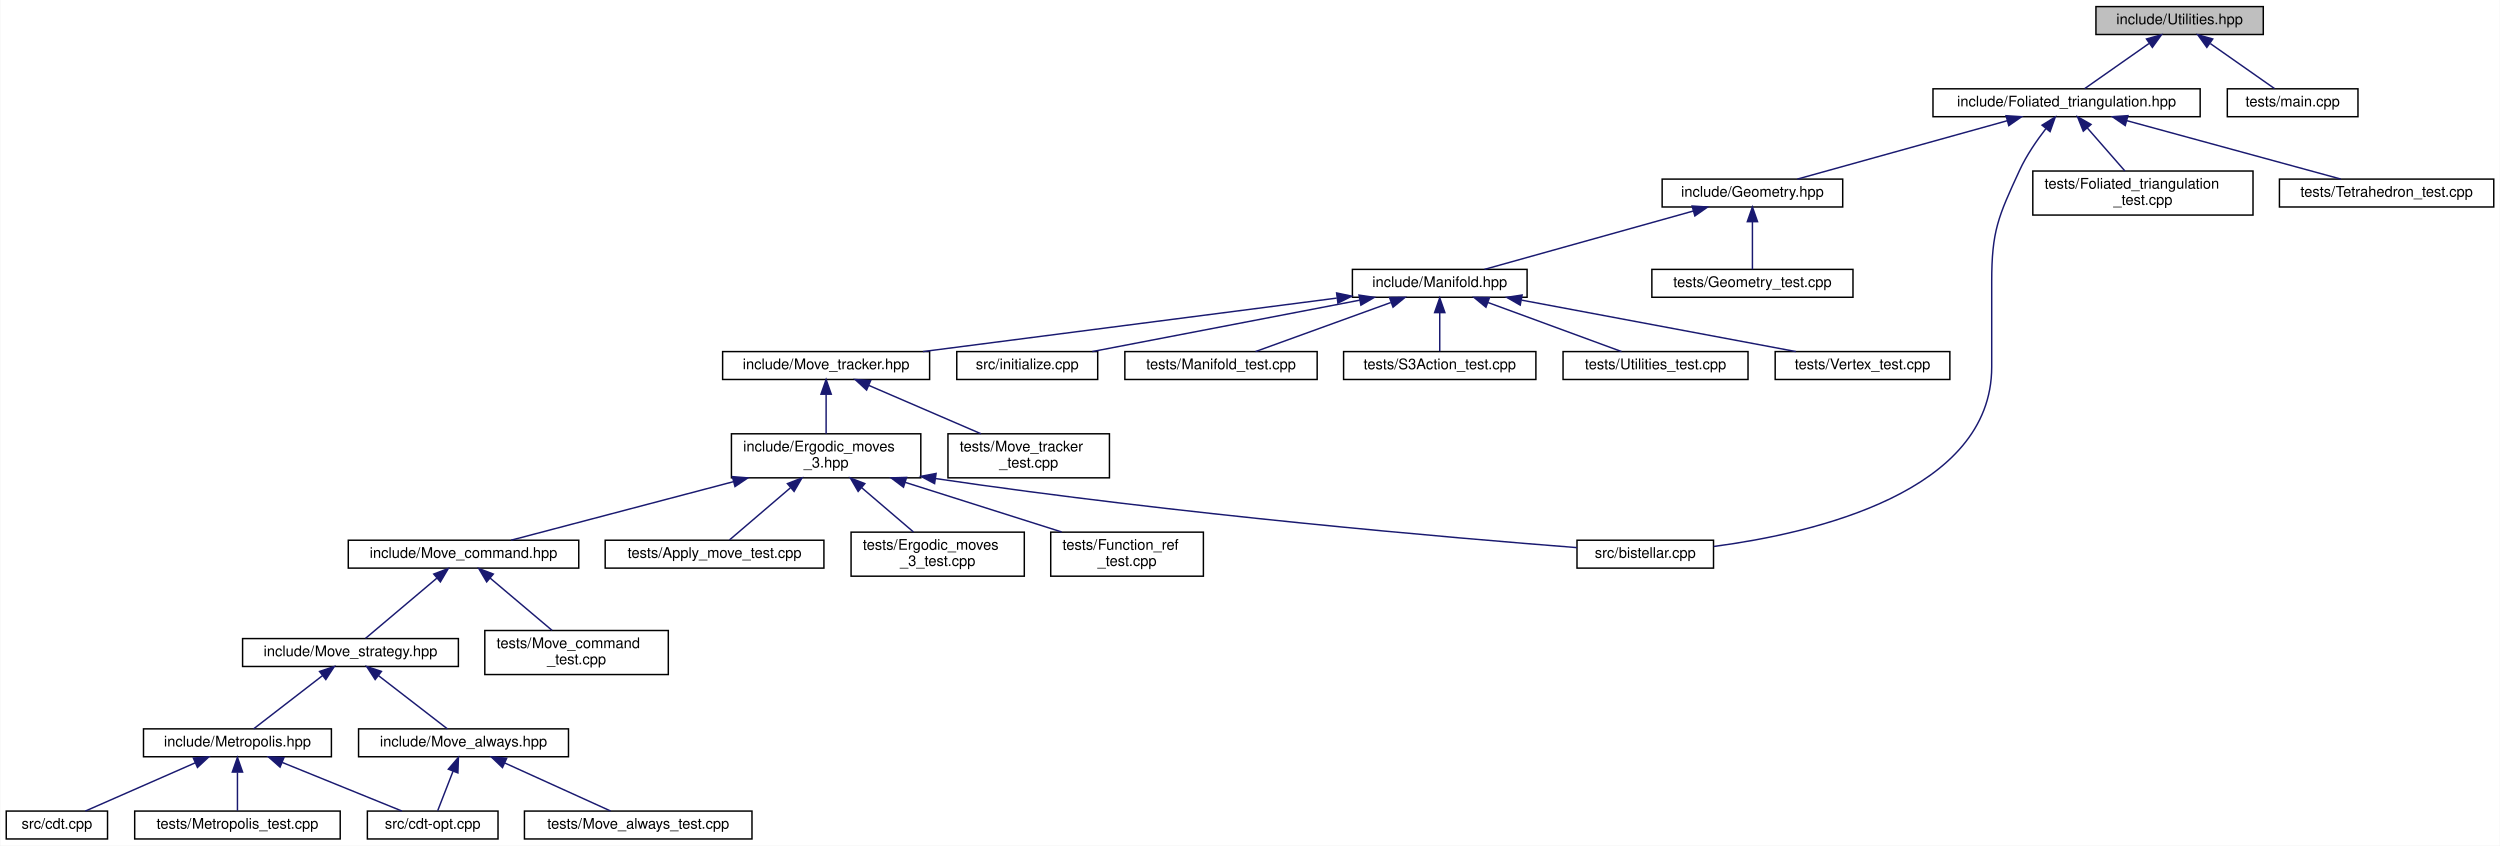
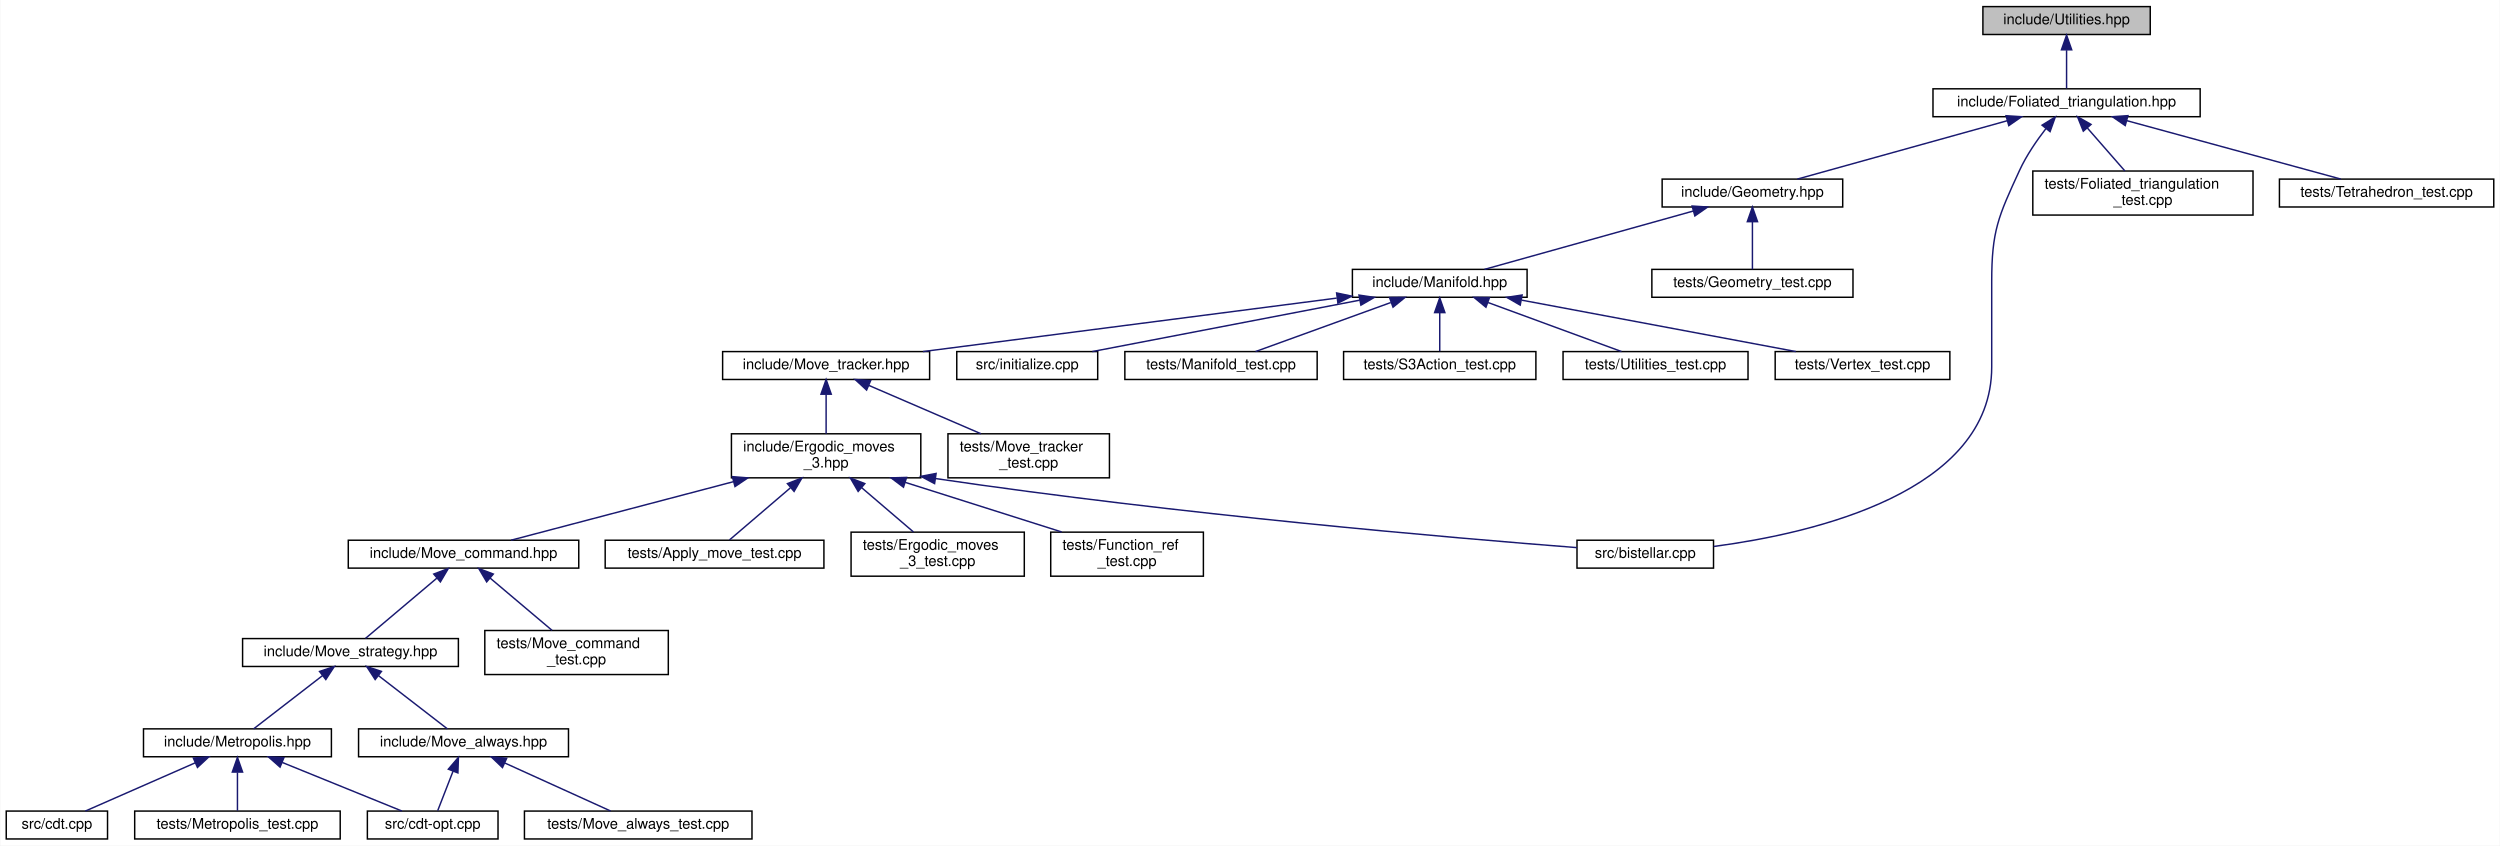
<svg xmlns="http://www.w3.org/2000/svg" xmlns:xlink="http://www.w3.org/1999/xlink" width="1703pt" height="576pt" viewBox="0.00 0.00 1702.50 576.00">
  <g id="graph0" class="graph" transform="scale(1 1) rotate(0) translate(4 572)">
    <polygon fill="white" stroke="transparent" points="-4,4 -4,-572 1698.5,-572 1698.5,4 -4,4" />
    <g id="node1" class="node">
      <g id="a_node1">
        <a xlink:title="Utility functions.">
-           <polygon fill="#bfbfbf" stroke="black" points="1423.5,-548.5 1423.5,-567.5 1537.5,-567.5 1537.5,-548.5 1423.5,-548.5" />
-           <text text-anchor="middle" x="1480.5" y="-555.5" font-family="Helvetica,sans-Serif" font-size="10.00">include/Utilities.hpp</text>
+           <polygon fill="#bfbfbf" stroke="black" points="1346.5,-548.5 1346.5,-567.5 1460.5,-567.5 1460.5,-548.5 1346.5,-548.5" />
+           <text text-anchor="middle" x="1403.5" y="-555.5" font-family="Helvetica,sans-Serif" font-size="10.00">include/Utilities.hpp</text>
        </a>
      </g>
    </g>
    <g id="node2" class="node">
      <g id="a_node2">
        <a xlink:href="_foliated__triangulation_8hpp.html" target="_top" xlink:title="Create foliated spherical triangulations.">
          <polygon fill="white" stroke="black" points="1312.5,-492.5 1312.5,-511.5 1494.5,-511.5 1494.5,-492.5 1312.5,-492.5" />
          <text text-anchor="middle" x="1403.5" y="-499.5" font-family="Helvetica,sans-Serif" font-size="10.00">include/Foliated_triangulation.hpp</text>
        </a>
      </g>
    </g>
    <g id="edge1" class="edge">
-       <path fill="none" stroke="midnightblue" d="M1459.6,-542.34C1445.59,-532.52 1427.62,-519.91 1415.84,-511.65" />
-       <polygon fill="midnightblue" stroke="midnightblue" points="1457.93,-545.45 1468.13,-548.32 1461.95,-539.72 1457.93,-545.45" />
-     </g>
-     <g id="node29" class="node">
-       <g id="a_node29">
-         <a xlink:href="main_8cpp.html" target="_top" xlink:title="Catch test driver.">
-           <polygon fill="white" stroke="black" points="1513,-492.5 1513,-511.5 1602,-511.5 1602,-492.5 1513,-492.5" />
-           <text text-anchor="middle" x="1557.5" y="-499.5" font-family="Helvetica,sans-Serif" font-size="10.00">tests/main.cpp</text>
-         </a>
-       </g>
-     </g>
-     <g id="edge30" class="edge">
-       <path fill="none" stroke="midnightblue" d="M1501.4,-542.34C1515.41,-532.52 1533.38,-519.91 1545.16,-511.65" />
-       <polygon fill="midnightblue" stroke="midnightblue" points="1499.05,-539.72 1492.87,-548.32 1503.07,-545.45 1499.05,-539.72" />
+       <path fill="none" stroke="midnightblue" d="M1403.5,-537.8C1403.5,-528.91 1403.5,-518.78 1403.5,-511.75" />
+       <polygon fill="midnightblue" stroke="midnightblue" points="1400,-538.08 1403.5,-548.08 1407,-538.08 1400,-538.08" />
    </g>
    <g id="node3" class="node">
      <g id="a_node3">
        <a xlink:href="_geometry_8hpp.html" target="_top" xlink:title="Geometric quantities of Manifold used by MoveAlgorithm.">
          <polygon fill="white" stroke="black" points="1128,-431 1128,-450 1251,-450 1251,-431 1128,-431" />
          <text text-anchor="middle" x="1189.5" y="-438" font-family="Helvetica,sans-Serif" font-size="10.00">include/Geometry.hpp</text>
        </a>
      </g>
    </g>
    <g id="edge2" class="edge">
      <path fill="none" stroke="midnightblue" d="M1363.04,-489.75C1321.46,-478.19 1257.66,-460.45 1220.1,-450.01" />
      <polygon fill="midnightblue" stroke="midnightblue" points="1362.27,-493.17 1372.84,-492.48 1364.14,-486.42 1362.27,-493.17" />
    </g>
    <g id="node16" class="node">
      <g id="a_node16">
        <a xlink:href="bistellar_8cpp.html" target="_top" xlink:title="Example bistellar fip.">
          <polygon fill="white" stroke="black" points="1070,-185 1070,-204 1163,-204 1163,-185 1070,-185" />
          <text text-anchor="middle" x="1116.5" y="-192" font-family="Helvetica,sans-Serif" font-size="10.00">src/bistellar.cpp</text>
        </a>
      </g>
    </g>
    <g id="edge27" class="edge">
      <path fill="none" stroke="midnightblue" d="M1389.44,-484.41C1383.16,-476.29 1376.15,-466.1 1371.5,-456 1356.94,-424.37 1352.5,-414.82 1352.5,-380 1352.5,-380 1352.5,-380 1352.5,-322 1352.5,-236.93 1231.9,-208.84 1163.13,-199.74" />
      <polygon fill="midnightblue" stroke="midnightblue" points="1386.8,-486.73 1395.81,-492.31 1392.25,-482.33 1386.8,-486.73" />
    </g>
    <g id="node27" class="node">
      <g id="a_node27">
        <a xlink:href="_foliated__triangulation__test_8cpp.html" target="_top" xlink:title="Tests for foliated triangulations.">
          <polygon fill="white" stroke="black" points="1380.5,-425.5 1380.5,-455.5 1530.5,-455.5 1530.5,-425.5 1380.5,-425.5" />
          <text text-anchor="start" x="1388.5" y="-443.5" font-family="Helvetica,sans-Serif" font-size="10.00">tests/Foliated_triangulation</text>
          <text text-anchor="middle" x="1455.5" y="-432.5" font-family="Helvetica,sans-Serif" font-size="10.00">_test.cpp</text>
        </a>
      </g>
    </g>
    <g id="edge28" class="edge">
      <path fill="none" stroke="midnightblue" d="M1417.65,-484.81C1425.66,-475.65 1435.57,-464.3 1443.24,-455.52" />
      <polygon fill="midnightblue" stroke="midnightblue" points="1414.9,-482.64 1410.95,-492.48 1420.17,-487.25 1414.9,-482.64" />
    </g>
    <g id="node28" class="node">
      <g id="a_node28">
        <a xlink:href="_tetrahedron__test_8cpp.html" target="_top" xlink:title="Tests for 3D triangulated and foliated tetrahedrons.">
          <polygon fill="white" stroke="black" points="1548.5,-431 1548.5,-450 1694.5,-450 1694.5,-431 1548.5,-431" />
          <text text-anchor="middle" x="1621.5" y="-438" font-family="Helvetica,sans-Serif" font-size="10.00">tests/Tetrahedron_test.cpp</text>
        </a>
      </g>
    </g>
    <g id="edge29" class="edge">
      <path fill="none" stroke="midnightblue" d="M1444.45,-489.82C1486.8,-478.26 1551.98,-460.47 1590.32,-450.01" />
      <polygon fill="midnightblue" stroke="midnightblue" points="1443.46,-486.47 1434.73,-492.48 1445.3,-493.22 1443.46,-486.47" />
    </g>
    <g id="node4" class="node">
      <g id="a_node4">
        <a xlink:href="_manifold_8hpp.html" target="_top" xlink:title="Data structures for manifolds.">
          <polygon fill="white" stroke="black" points="917,-369.5 917,-388.5 1036,-388.5 1036,-369.5 917,-369.5" />
          <text text-anchor="middle" x="976.5" y="-376.5" font-family="Helvetica,sans-Serif" font-size="10.00">include/Manifold.hpp</text>
        </a>
      </g>
    </g>
    <g id="edge3" class="edge">
      <path fill="none" stroke="midnightblue" d="M1149.22,-428.25C1107.84,-416.69 1044.34,-398.95 1006.96,-388.51" />
      <polygon fill="midnightblue" stroke="midnightblue" points="1148.41,-431.66 1158.98,-430.98 1150.29,-424.91 1148.41,-431.66" />
    </g>
    <g id="node26" class="node">
      <g id="a_node26">
        <a xlink:href="_geometry__test_8cpp.html" target="_top" xlink:title="Tests of new geometry data structure.">
          <polygon fill="white" stroke="black" points="1121,-369.5 1121,-388.5 1258,-388.5 1258,-369.5 1121,-369.5" />
          <text text-anchor="middle" x="1189.5" y="-376.5" font-family="Helvetica,sans-Serif" font-size="10.00">tests/Geometry_test.cpp</text>
        </a>
      </g>
    </g>
    <g id="edge26" class="edge">
      <path fill="none" stroke="midnightblue" d="M1189.5,-420.82C1189.5,-410 1189.5,-396.9 1189.5,-388.51" />
      <polygon fill="midnightblue" stroke="midnightblue" points="1186,-420.98 1189.5,-430.98 1193,-420.98 1186,-420.98" />
    </g>
    <g id="node5" class="node">
      <g id="a_node5">
        <a xlink:href="_move__tracker_8hpp.html" target="_top" xlink:title="Track ergodic moves.">
          <polygon fill="white" stroke="black" points="488,-313.5 488,-332.5 629,-332.5 629,-313.5 488,-313.5" />
          <text text-anchor="middle" x="558.5" y="-320.5" font-family="Helvetica,sans-Serif" font-size="10.00">include/Move_tracker.hpp</text>
        </a>
      </g>
    </g>
    <g id="edge4" class="edge">
      <path fill="none" stroke="midnightblue" d="M906.32,-368.93C827.73,-358.78 701.33,-342.45 624.48,-332.52" />
      <polygon fill="midnightblue" stroke="midnightblue" points="906.24,-372.45 916.61,-370.26 907.14,-365.51 906.24,-372.45" />
    </g>
    <g id="node21" class="node">
      <g id="a_node21">
        <a xlink:href="initialize_8cpp.html" target="_top" xlink:title="Generates initial spacetimes.">
          <polygon fill="white" stroke="black" points="647.5,-313.5 647.5,-332.5 743.5,-332.5 743.5,-313.5 647.5,-313.5" />
          <text text-anchor="middle" x="695.5" y="-320.5" font-family="Helvetica,sans-Serif" font-size="10.00">src/initialize.cpp</text>
        </a>
      </g>
    </g>
    <g id="edge21" class="edge">
      <path fill="none" stroke="midnightblue" d="M922.05,-367.54C868.95,-357.33 789.16,-342 739.82,-332.52" />
      <polygon fill="midnightblue" stroke="midnightblue" points="921.49,-370.99 931.97,-369.44 922.81,-364.12 921.49,-370.99" />
    </g>
    <g id="node22" class="node">
      <g id="a_node22">
        <a xlink:href="_manifold__test_8cpp.html" target="_top" xlink:title="Tests of new manifold data structure.">
          <polygon fill="white" stroke="black" points="762,-313.5 762,-332.5 893,-332.5 893,-313.5 762,-313.5" />
          <text text-anchor="middle" x="827.5" y="-320.5" font-family="Helvetica,sans-Serif" font-size="10.00">tests/Manifold_test.cpp</text>
        </a>
      </g>
    </g>
    <g id="edge22" class="edge">
      <path fill="none" stroke="midnightblue" d="M943.13,-365.91C915.12,-355.75 875.8,-341.51 851,-332.52" />
      <polygon fill="midnightblue" stroke="midnightblue" points="942.3,-369.33 952.89,-369.44 944.68,-362.75 942.3,-369.33" />
    </g>
    <g id="node23" class="node">
      <g id="a_node23">
        <a xlink:href="_s3_action__test_8cpp.html" target="_top" xlink:title="Tests for the S3 action functions.">
          <polygon fill="white" stroke="black" points="911,-313.5 911,-332.5 1042,-332.5 1042,-313.5 911,-313.5" />
          <text text-anchor="middle" x="976.5" y="-320.5" font-family="Helvetica,sans-Serif" font-size="10.00">tests/S3Action_test.cpp</text>
        </a>
      </g>
    </g>
    <g id="edge23" class="edge">
      <path fill="none" stroke="midnightblue" d="M976.5,-358.8C976.5,-349.91 976.5,-339.78 976.5,-332.75" />
      <polygon fill="midnightblue" stroke="midnightblue" points="973,-359.08 976.5,-369.08 980,-359.08 973,-359.08" />
    </g>
    <g id="node24" class="node">
      <g id="a_node24">
        <a xlink:href="_utilities__test_8cpp.html" target="_top" xlink:title="Tests on utility functions.">
          <polygon fill="white" stroke="black" points="1060.5,-313.5 1060.5,-332.5 1186.5,-332.5 1186.5,-313.5 1060.5,-313.5" />
          <text text-anchor="middle" x="1123.5" y="-320.5" font-family="Helvetica,sans-Serif" font-size="10.00">tests/Utilities_test.cpp</text>
        </a>
      </g>
    </g>
    <g id="edge24" class="edge">
      <path fill="none" stroke="midnightblue" d="M1009.42,-365.91C1037.06,-355.75 1075.84,-341.51 1100.32,-332.52" />
      <polygon fill="midnightblue" stroke="midnightblue" points="1007.97,-362.71 999.79,-369.44 1010.39,-369.28 1007.97,-362.71" />
    </g>
    <g id="node25" class="node">
      <g id="a_node25">
        <a xlink:href="_vertex__test_8cpp.html" target="_top" xlink:title="Tests on points and vertices in foliated Delaunay triangulations.">
          <polygon fill="white" stroke="black" points="1205,-313.5 1205,-332.5 1324,-332.5 1324,-313.5 1205,-313.5" />
          <text text-anchor="middle" x="1264.5" y="-320.5" font-family="Helvetica,sans-Serif" font-size="10.00">tests/Vertex_test.cpp</text>
        </a>
      </g>
    </g>
    <g id="edge25" class="edge">
      <path fill="none" stroke="midnightblue" d="M1032.3,-367.54C1086.73,-357.33 1168.5,-342 1219.08,-332.52" />
      <polygon fill="midnightblue" stroke="midnightblue" points="1031.32,-364.16 1022.13,-369.44 1032.61,-371.04 1031.32,-364.16" />
    </g>
    <g id="node6" class="node">
      <g id="a_node6">
        <a xlink:href="_ergodic__moves__3_8hpp.html" target="_top" xlink:title="Pachner moves on 2+1 dimensional foliated Delaunay triangulations.">
          <polygon fill="white" stroke="black" points="494,-246.5 494,-276.5 623,-276.5 623,-246.5 494,-246.5" />
          <text text-anchor="start" x="502" y="-264.5" font-family="Helvetica,sans-Serif" font-size="10.00">include/Ergodic_moves</text>
          <text text-anchor="middle" x="558.5" y="-253.5" font-family="Helvetica,sans-Serif" font-size="10.00">_3.hpp</text>
        </a>
      </g>
    </g>
    <g id="edge5" class="edge">
      <path fill="none" stroke="midnightblue" d="M558.5,-303.23C558.5,-294.59 558.5,-284.5 558.5,-276.52" />
      <polygon fill="midnightblue" stroke="midnightblue" points="555,-303.48 558.5,-313.48 562,-303.48 555,-303.48" />
    </g>
    <g id="node20" class="node">
      <g id="a_node20">
        <a xlink:href="_move__tracker__test_8cpp.html" target="_top" xlink:title="Tests of MoveTracker, that is, that moves are tracked properly.">
          <polygon fill="white" stroke="black" points="641.5,-246.5 641.5,-276.5 751.5,-276.5 751.5,-246.5 641.5,-246.5" />
          <text text-anchor="start" x="649.5" y="-264.5" font-family="Helvetica,sans-Serif" font-size="10.00">tests/Move_tracker</text>
          <text text-anchor="middle" x="696.5" y="-253.5" font-family="Helvetica,sans-Serif" font-size="10.00">_test.cpp</text>
        </a>
      </g>
    </g>
    <g id="edge20" class="edge">
      <path fill="none" stroke="midnightblue" d="M587.58,-309.46C609.94,-299.82 640.81,-286.51 663.98,-276.52" />
      <polygon fill="midnightblue" stroke="midnightblue" points="586.07,-306.3 578.27,-313.48 588.84,-312.73 586.07,-306.3" />
    </g>
    <g id="node7" class="node">
      <g id="a_node7">
        <a xlink:href="_move__command_8hpp.html" target="_top" xlink:title="Do ergodic moves using the Command pattern.">
          <polygon fill="white" stroke="black" points="233,-185 233,-204 390,-204 390,-185 233,-185" />
          <text text-anchor="middle" x="311.5" y="-192" font-family="Helvetica,sans-Serif" font-size="10.00">include/Move_command.hpp</text>
        </a>
      </g>
    </g>
    <g id="edge6" class="edge">
      <path fill="none" stroke="midnightblue" d="M495.46,-243.91C447.09,-231.18 382.28,-214.13 343.91,-204.03" />
      <polygon fill="midnightblue" stroke="midnightblue" points="494.65,-247.32 505.21,-246.48 496.43,-240.55 494.65,-247.32" />
    </g>
    <g id="edge16" class="edge">
      <path fill="none" stroke="midnightblue" d="M632.96,-246.02C799.72,-221.42 985.15,-205.57 1069.94,-198.96" />
      <polygon fill="midnightblue" stroke="midnightblue" points="632.39,-242.57 623.01,-247.51 633.42,-249.49 632.39,-242.57" />
    </g>
    <g id="node17" class="node">
      <g id="a_node17">
        <a xlink:href="_apply__move__test_8cpp.html" target="_top" xlink:title="Applying ergodic moves to manifolds.">
          <polygon fill="white" stroke="black" points="408,-185 408,-204 557,-204 557,-185 408,-185" />
          <text text-anchor="middle" x="482.5" y="-192" font-family="Helvetica,sans-Serif" font-size="10.00">tests/Apply_move_test.cpp</text>
        </a>
      </g>
    </g>
    <g id="edge17" class="edge">
      <path fill="none" stroke="midnightblue" d="M534.15,-239.67C520.11,-227.67 503.22,-213.22 492.67,-204.19" />
      <polygon fill="midnightblue" stroke="midnightblue" points="532.13,-242.56 542.01,-246.4 536.68,-237.24 532.13,-242.56" />
    </g>
    <g id="node18" class="node">
      <g id="a_node18">
        <a xlink:href="_ergodic__moves__3__test_8cpp.html" target="_top" xlink:title="Tests for ergodic moves on foliated triangulations.">
          <polygon fill="white" stroke="black" points="575.5,-179.5 575.5,-209.5 693.5,-209.5 693.5,-179.5 575.5,-179.5" />
          <text text-anchor="start" x="583.5" y="-197.5" font-family="Helvetica,sans-Serif" font-size="10.00">tests/Ergodic_moves</text>
          <text text-anchor="middle" x="634.5" y="-186.5" font-family="Helvetica,sans-Serif" font-size="10.00">_3_test.cpp</text>
        </a>
      </g>
    </g>
    <g id="edge18" class="edge">
      <path fill="none" stroke="midnightblue" d="M582.61,-239.88C594.16,-230.01 607.69,-218.43 618.04,-209.58" />
      <polygon fill="midnightblue" stroke="midnightblue" points="580.32,-237.24 574.99,-246.4 584.87,-242.56 580.32,-237.24" />
    </g>
    <g id="node19" class="node">
      <g id="a_node19">
        <a xlink:href="_function__ref__test_8cpp.html" target="_top" xlink:title="Tests on function pointers, lambdas, and function_refs.">
          <polygon fill="white" stroke="black" points="711.5,-179.5 711.5,-209.5 815.5,-209.5 815.5,-179.5 711.5,-179.5" />
          <text text-anchor="start" x="719.5" y="-197.5" font-family="Helvetica,sans-Serif" font-size="10.00">tests/Function_ref</text>
          <text text-anchor="middle" x="763.5" y="-186.5" font-family="Helvetica,sans-Serif" font-size="10.00">_test.cpp</text>
        </a>
      </g>
    </g>
    <g id="edge19" class="edge">
      <path fill="none" stroke="midnightblue" d="M612.29,-243.44C645.52,-232.91 687.65,-219.55 719,-209.61" />
      <polygon fill="midnightblue" stroke="midnightblue" points="611.2,-240.12 602.73,-246.48 613.32,-246.79 611.2,-240.12" />
    </g>
    <g id="node8" class="node">
      <g id="a_node8">
        <a xlink:href="_move__strategy_8hpp.html" target="_top" xlink:title="Template class for move algorithms (strategies) on manifolds.">
          <polygon fill="white" stroke="black" points="161,-118 161,-137 308,-137 308,-118 161,-118" />
          <text text-anchor="middle" x="234.5" y="-125" font-family="Helvetica,sans-Serif" font-size="10.00">include/Move_strategy.hpp</text>
        </a>
      </g>
    </g>
    <g id="edge7" class="edge">
      <path fill="none" stroke="midnightblue" d="M293.39,-178.21C278.22,-165.41 257.11,-147.59 244.72,-137.13" />
      <polygon fill="midnightblue" stroke="midnightblue" points="291.22,-180.96 301.12,-184.73 295.73,-175.61 291.22,-180.96" />
    </g>
    <g id="node15" class="node">
      <g id="a_node15">
        <a xlink:href="_move__command__test_8cpp.html" target="_top" xlink:title="Tests of MoveCommand, that is, that moves are handled properly.">
          <polygon fill="white" stroke="black" points="326,-112.5 326,-142.5 451,-142.5 451,-112.5 326,-112.5" />
          <text text-anchor="start" x="334" y="-130.5" font-family="Helvetica,sans-Serif" font-size="10.00">tests/Move_command</text>
          <text text-anchor="middle" x="388.5" y="-119.5" font-family="Helvetica,sans-Serif" font-size="10.00">_test.cpp</text>
        </a>
      </g>
    </g>
    <g id="edge15" class="edge">
      <path fill="none" stroke="midnightblue" d="M329.58,-178.24C342.36,-167.45 359.36,-153.1 371.81,-142.59" />
      <polygon fill="midnightblue" stroke="midnightblue" points="327.27,-175.61 321.88,-184.73 331.78,-180.96 327.27,-175.61" />
    </g>
    <g id="node9" class="node">
      <g id="a_node9">
        <a xlink:href="_metropolis_8hpp.html" target="_top" xlink:title="Perform Metropolis-Hastings algorithm on Delaunay Triangulations.">
          <polygon fill="white" stroke="black" points="93.5,-56.5 93.5,-75.5 221.5,-75.5 221.5,-56.5 93.5,-56.5" />
          <text text-anchor="middle" x="157.5" y="-63.5" font-family="Helvetica,sans-Serif" font-size="10.00">include/Metropolis.hpp</text>
        </a>
      </g>
    </g>
    <g id="edge8" class="edge">
      <path fill="none" stroke="midnightblue" d="M215.47,-111.79C200.7,-100.38 180.74,-84.96 168.51,-75.51" />
      <polygon fill="midnightblue" stroke="midnightblue" points="213.41,-114.63 223.47,-117.98 217.69,-109.09 213.41,-114.63" />
    </g>
    <g id="node13" class="node">
      <g id="a_node13">
        <a xlink:href="_move__always_8hpp.html" target="_top" xlink:title="Randomly selects moves to always perform on triangulations.">
          <polygon fill="white" stroke="black" points="240,-56.5 240,-75.5 383,-75.5 383,-56.5 240,-56.5" />
          <text text-anchor="middle" x="311.5" y="-63.5" font-family="Helvetica,sans-Serif" font-size="10.00">include/Move_always.hpp</text>
        </a>
      </g>
    </g>
    <g id="edge12" class="edge">
      <path fill="none" stroke="midnightblue" d="M253.53,-111.79C268.3,-100.38 288.26,-84.96 300.49,-75.51" />
      <polygon fill="midnightblue" stroke="midnightblue" points="251.31,-109.09 245.53,-117.98 255.59,-114.63 251.31,-109.09" />
    </g>
    <g id="node10" class="node">
      <g id="a_node10">
        <a xlink:href="cdt-opt_8cpp.html" target="_top" xlink:title="Outputs values to determine optimizations.">
          <polygon fill="white" stroke="black" points="246,-0.5 246,-19.5 335,-19.5 335,-0.5 246,-0.5" />
          <text text-anchor="middle" x="290.5" y="-7.5" font-family="Helvetica,sans-Serif" font-size="10.00">src/cdt-opt.cpp</text>
        </a>
      </g>
    </g>
    <g id="edge9" class="edge">
      <path fill="none" stroke="midnightblue" d="M187.95,-52.64C212.91,-42.5 247.58,-28.43 269.52,-19.52" />
      <polygon fill="midnightblue" stroke="midnightblue" points="186.52,-49.44 178.57,-56.44 189.16,-55.92 186.52,-49.44" />
    </g>
    <g id="node11" class="node">
      <g id="a_node11">
        <a xlink:href="cdt_8cpp.html" target="_top" xlink:title="The main executable.">
          <polygon fill="white" stroke="black" points="0,-0.5 0,-19.5 69,-19.5 69,-0.5 0,-0.5" />
          <text text-anchor="middle" x="34.5" y="-7.5" font-family="Helvetica,sans-Serif" font-size="10.00">src/cdt.cpp</text>
        </a>
      </g>
    </g>
    <g id="edge10" class="edge">
      <path fill="none" stroke="midnightblue" d="M128.73,-52.37C105.69,-42.26 74.02,-28.35 53.9,-19.52" />
      <polygon fill="midnightblue" stroke="midnightblue" points="127.45,-55.63 138.01,-56.44 130.26,-49.22 127.45,-55.63" />
    </g>
    <g id="node12" class="node">
      <g id="a_node12">
        <a xlink:href="_metropolis__test_8cpp.html" target="_top" xlink:title="Tests for the Metropolis-Hastings algorithm.">
          <polygon fill="white" stroke="black" points="87.5,-0.5 87.5,-19.5 227.5,-19.5 227.5,-0.5 87.5,-0.5" />
          <text text-anchor="middle" x="157.5" y="-7.5" font-family="Helvetica,sans-Serif" font-size="10.00">tests/Metropolis_test.cpp</text>
        </a>
      </g>
    </g>
    <g id="edge11" class="edge">
      <path fill="none" stroke="midnightblue" d="M157.5,-45.8C157.5,-36.91 157.5,-26.78 157.5,-19.75" />
      <polygon fill="midnightblue" stroke="midnightblue" points="154,-46.08 157.5,-56.08 161,-46.08 154,-46.08" />
    </g>
    <g id="edge13" class="edge">
      <path fill="none" stroke="midnightblue" d="M304.38,-46.69C300.84,-37.59 296.73,-27.01 293.9,-19.75" />
      <polygon fill="midnightblue" stroke="midnightblue" points="301.15,-48.03 308.03,-56.08 307.67,-45.49 301.15,-48.03" />
    </g>
    <g id="node14" class="node">
      <g id="a_node14">
        <a xlink:href="_move__always__test_8cpp.html" target="_top" xlink:title="Tests for the Move Always algorithm.">
          <polygon fill="white" stroke="black" points="353,-0.5 353,-19.5 508,-19.5 508,-0.5 353,-0.5" />
          <text text-anchor="middle" x="430.5" y="-7.5" font-family="Helvetica,sans-Serif" font-size="10.00">tests/Move_always_test.cpp</text>
        </a>
      </g>
    </g>
    <g id="edge14" class="edge">
      <path fill="none" stroke="midnightblue" d="M339.64,-52.23C361.9,-42.13 392.36,-28.31 411.73,-19.52" />
      <polygon fill="midnightblue" stroke="midnightblue" points="338.02,-49.12 330.36,-56.44 340.91,-55.5 338.02,-49.12" />
    </g>
  </g>
</svg>
